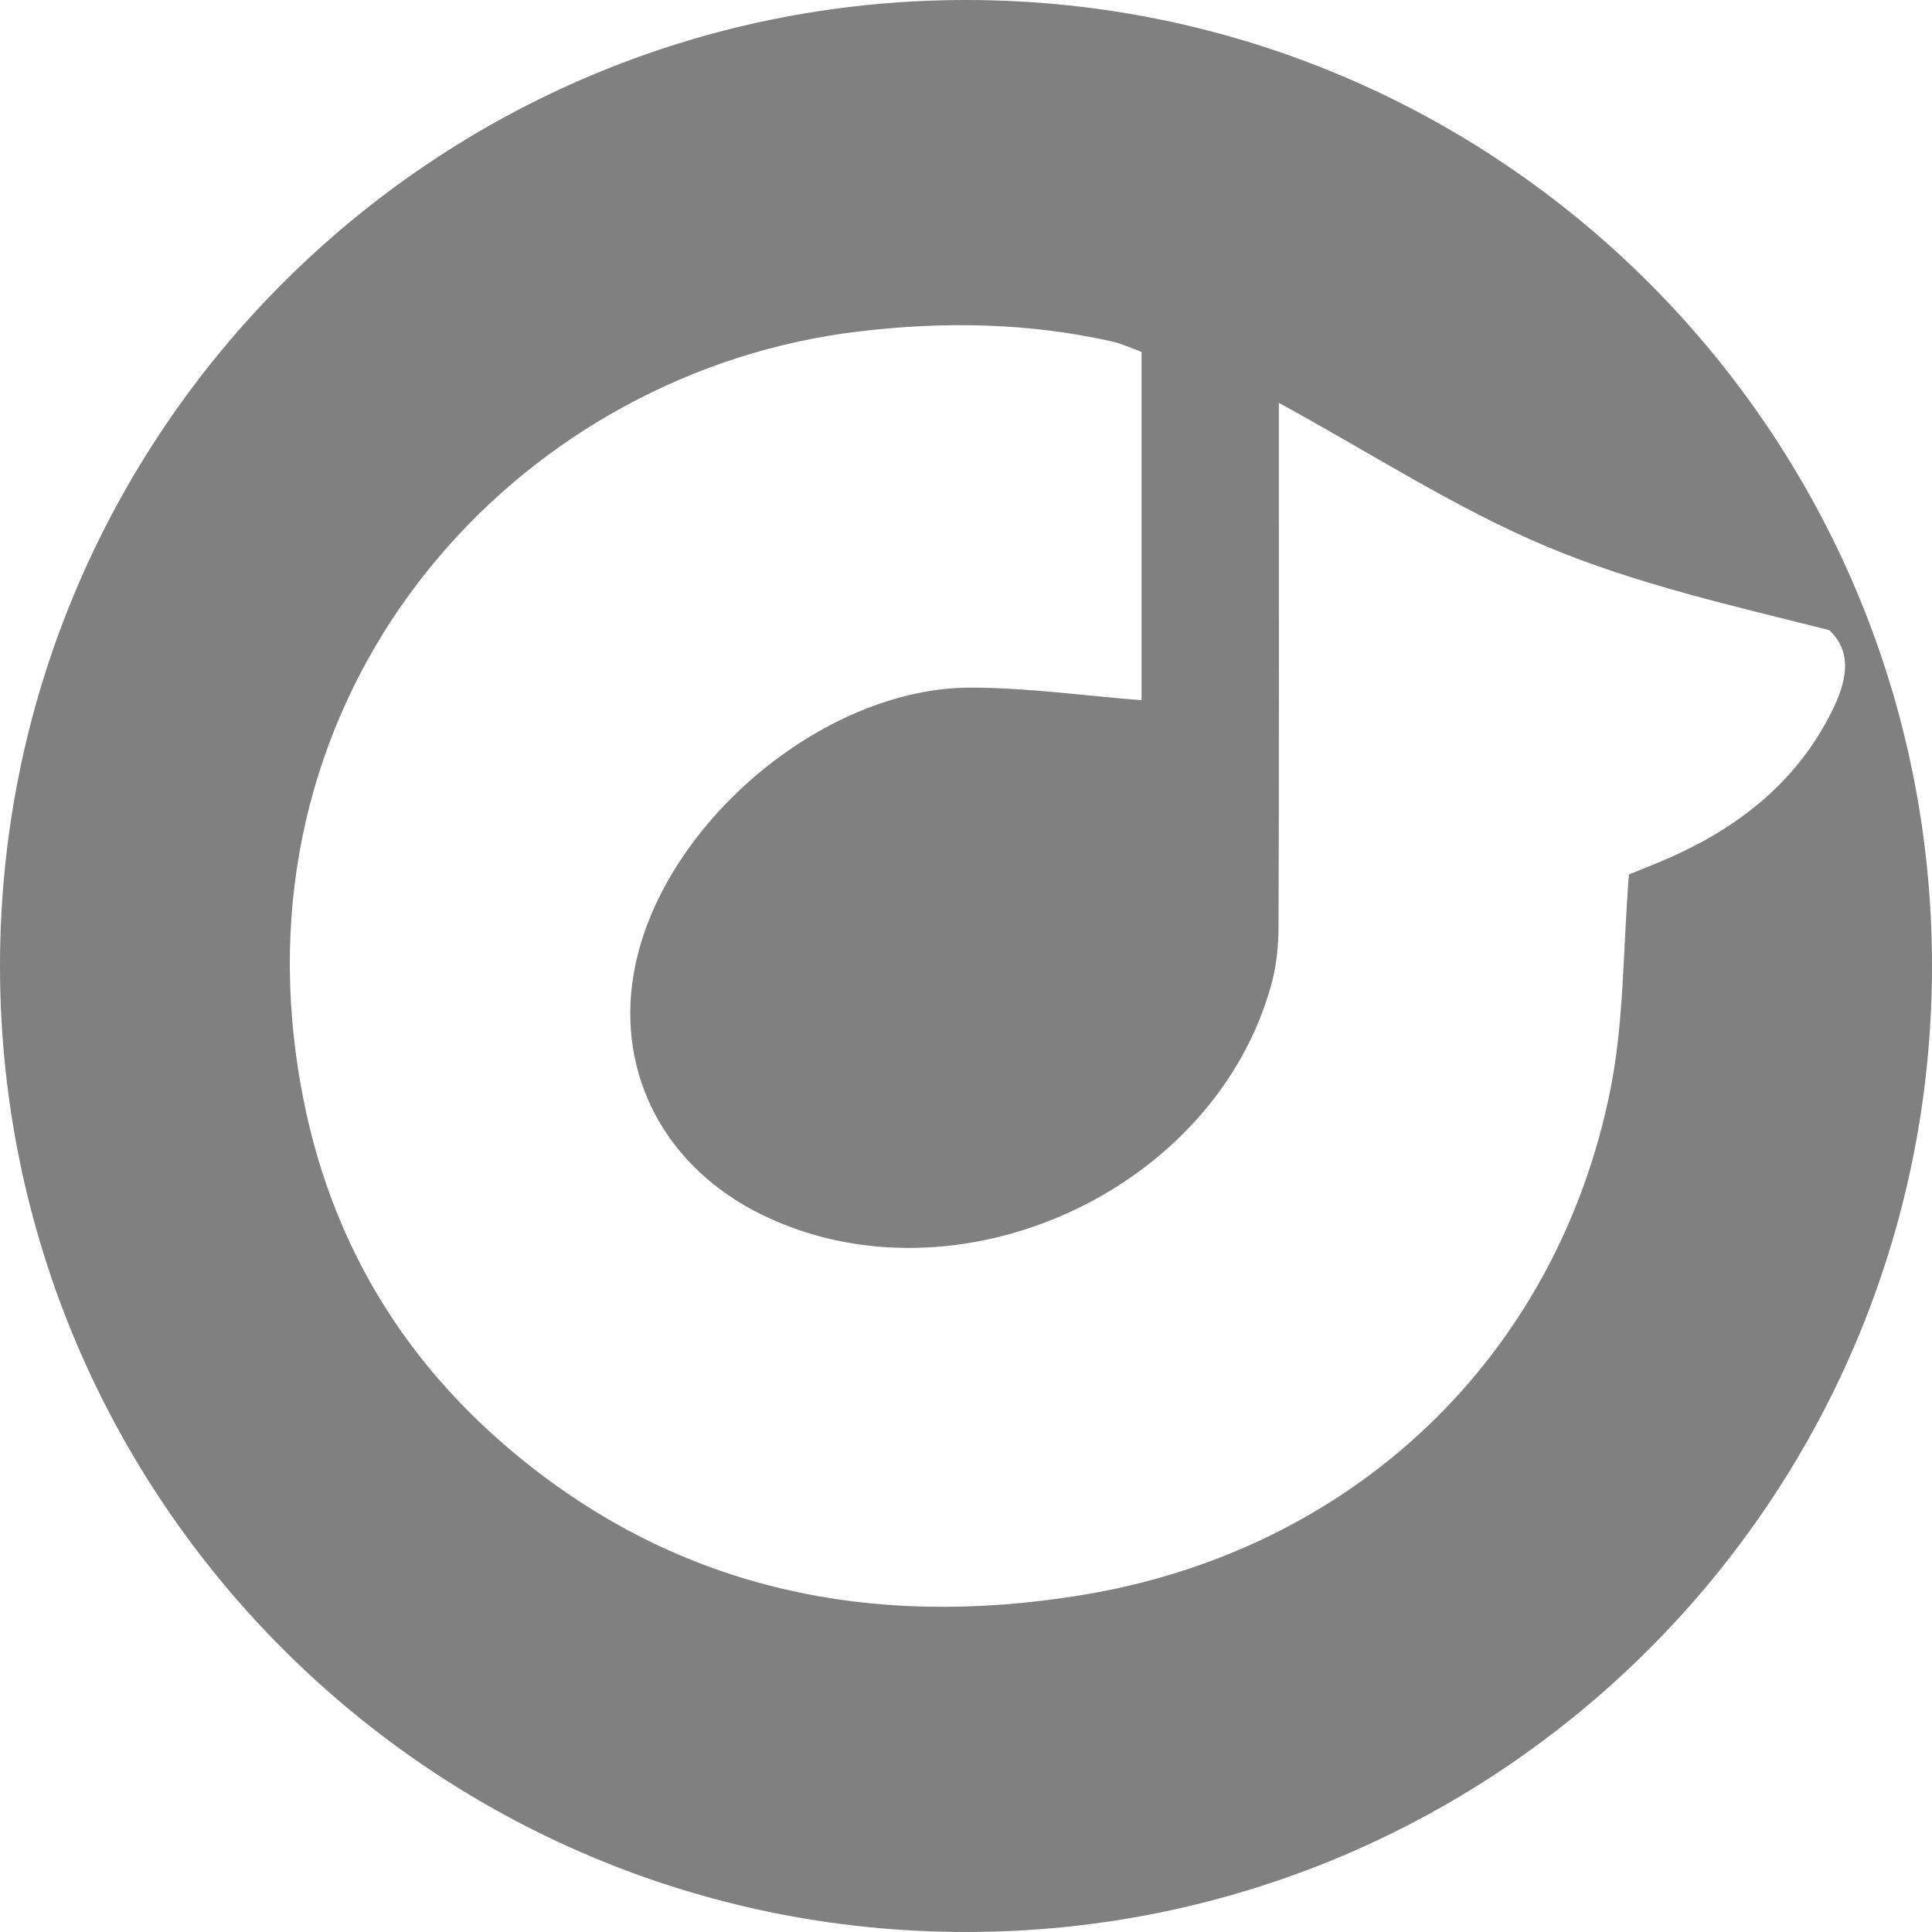
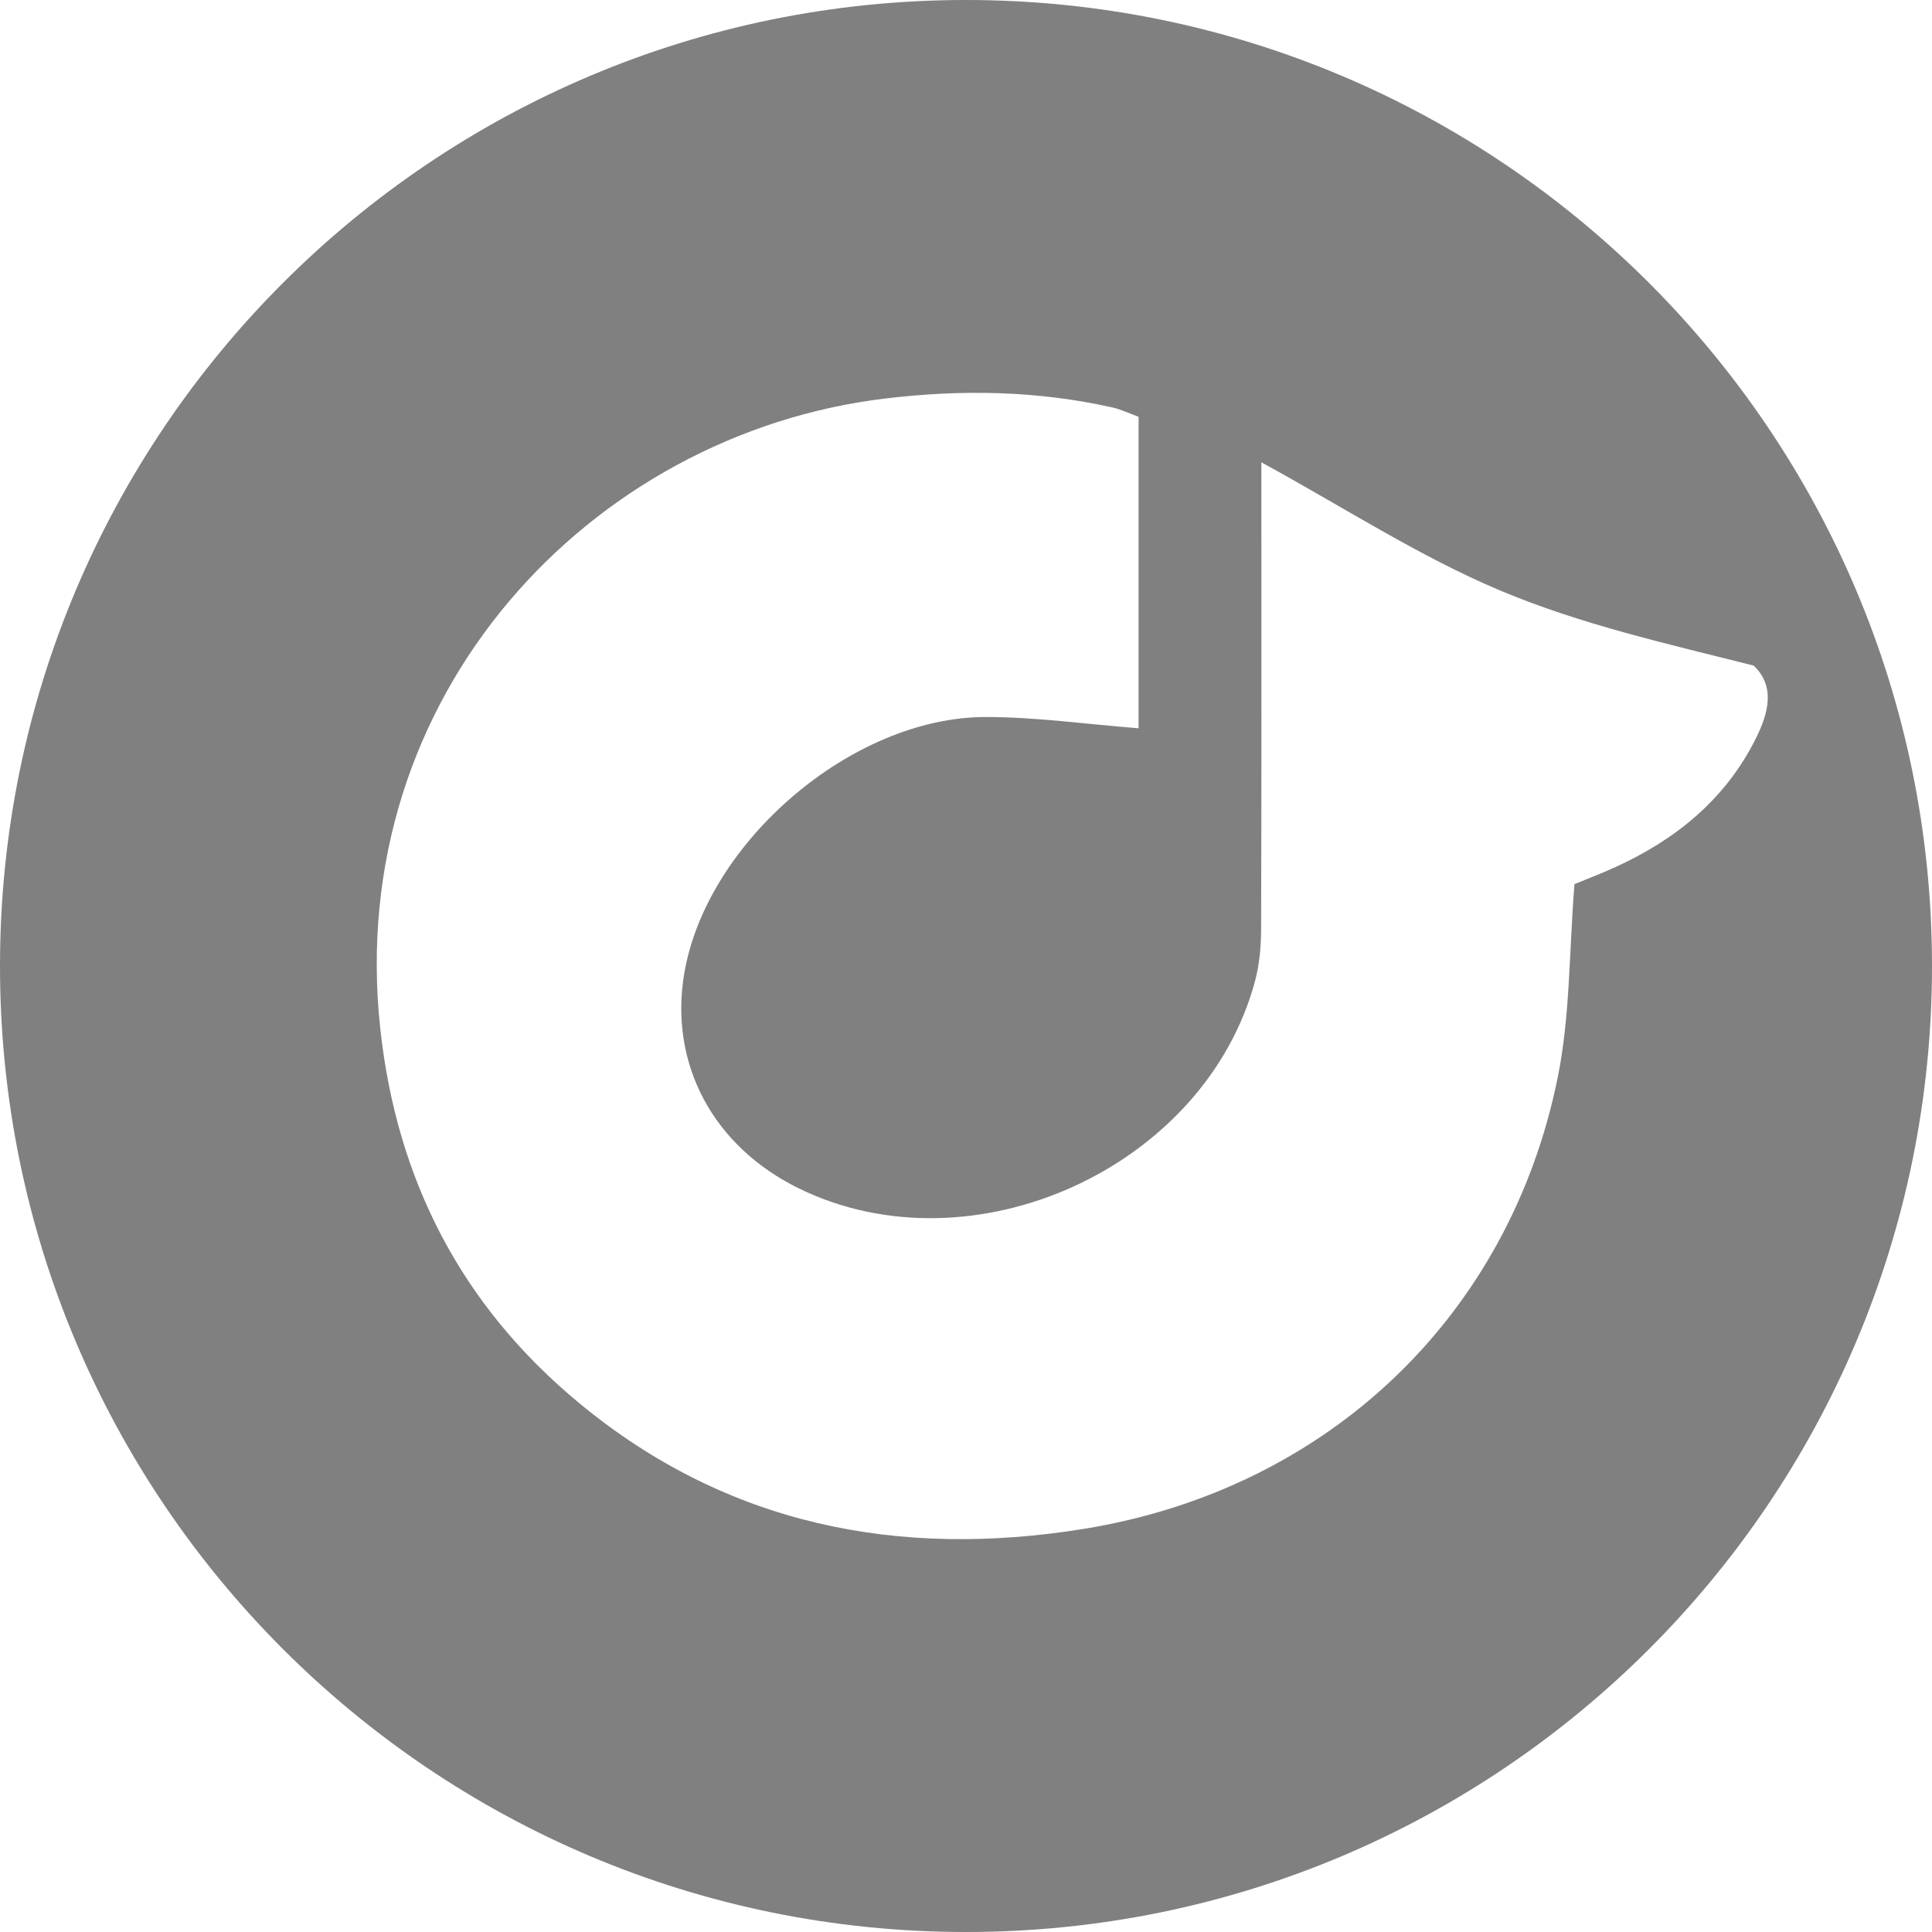
<svg xmlns="http://www.w3.org/2000/svg" width="200px" height="200px" viewBox="0 0 200 200" version="1.1">
  <description>Created with Sketch (http://www.bohemiancoding.com/sketch)</description>
  <defs />
  <g id="Page 1" stroke="none" stroke-width="1" fill="none" fill-rule="evenodd">
-     <path d="M100,0 C155.228,-1.51545443e-14 200,44.772 200,100 C200,155.228 155.228,200 100,200 C44.772,200 1.5158245e-14,155.228 0,100 C0,44.772 44.772,3.03201907e-14 100,0 Z M118.176,36.43 C116.998,36.004 116.094,35.564 115.137,35.351 C106.439,33.405 97.728,33.255 88.847,34.319 C54.768,38.404 26.219,68.635 30.41,107.259 C32.318,124.845 39.853,139.353 53.429,150.589 C70.511,164.725 90.408,168.609 111.802,165.153 C140.075,160.586 161.124,140.501 166.696,112.858 C168.135,105.722 168.002,98.27 168.627,90.521 C169.867,90.009 171.618,89.348 173.319,88.574 C180.38,85.362 186.144,80.674 189.644,73.613 C191.087,70.701 191.894,67.631 189.364,65.231 C179.396,62.712 169.341,60.466 159.997,56.529 C150.649,52.591 142.014,46.962 132.388,41.704 L132.388,47.029 C132.388,63.265 132.412,79.502 132.357,95.739 C132.35,97.74 132.174,99.806 131.658,101.729 C125.86,123.346 98.984,135.559 78.901,125.763 C68.925,120.896 63.807,111.298 65.598,100.816 C68.189,85.648 85.034,71.17 100.502,71.181 C106.339,71.186 112.176,72.018 118.176,72.486 Z M118.176,36.43" id="Rdio" fill="#808080" />
+     <path d="M100,0 C155.228,-1.51545443e-14 200,44.772 200,100 C200,155.228 155.228,200 100,200 C44.772,200 1.5158245e-14,155.228 0,100 C0,44.772 44.772,3.03201907e-14 100,0 Z M117.866,43.142 C116.812,42.761 116.003,42.368 115.148,42.178 C107.368,40.437 99.576,40.302 91.634,41.254 C61.153,44.908 35.618,71.947 39.367,106.493 C41.074,122.222 47.812,135.198 59.955,145.247 C75.234,157.89 93.029,161.364 112.165,158.273 C137.453,154.188 156.279,136.225 161.262,111.5 C162.549,105.118 162.431,98.453 162.989,91.522 C164.099,91.064 165.665,90.473 167.186,89.781 C173.502,86.908 178.657,82.715 181.787,76.399 C183.078,73.795 183.799,71.048 181.536,68.902 C172.621,66.649 163.628,64.641 155.271,61.119 C146.91,57.597 139.186,52.562 130.577,47.859 L130.577,52.622 C130.577,67.144 130.598,81.667 130.549,96.189 C130.543,97.979 130.385,99.827 129.924,101.547 C124.738,120.881 100.7,131.805 82.737,123.042 C73.815,118.69 69.238,110.105 70.84,100.73 C73.157,87.164 88.223,74.214 102.058,74.224 C107.279,74.228 112.499,74.972 117.866,75.391 Z M117.866,43.142" id="Rdio" fill="#808080" />
  </g>
</svg>
